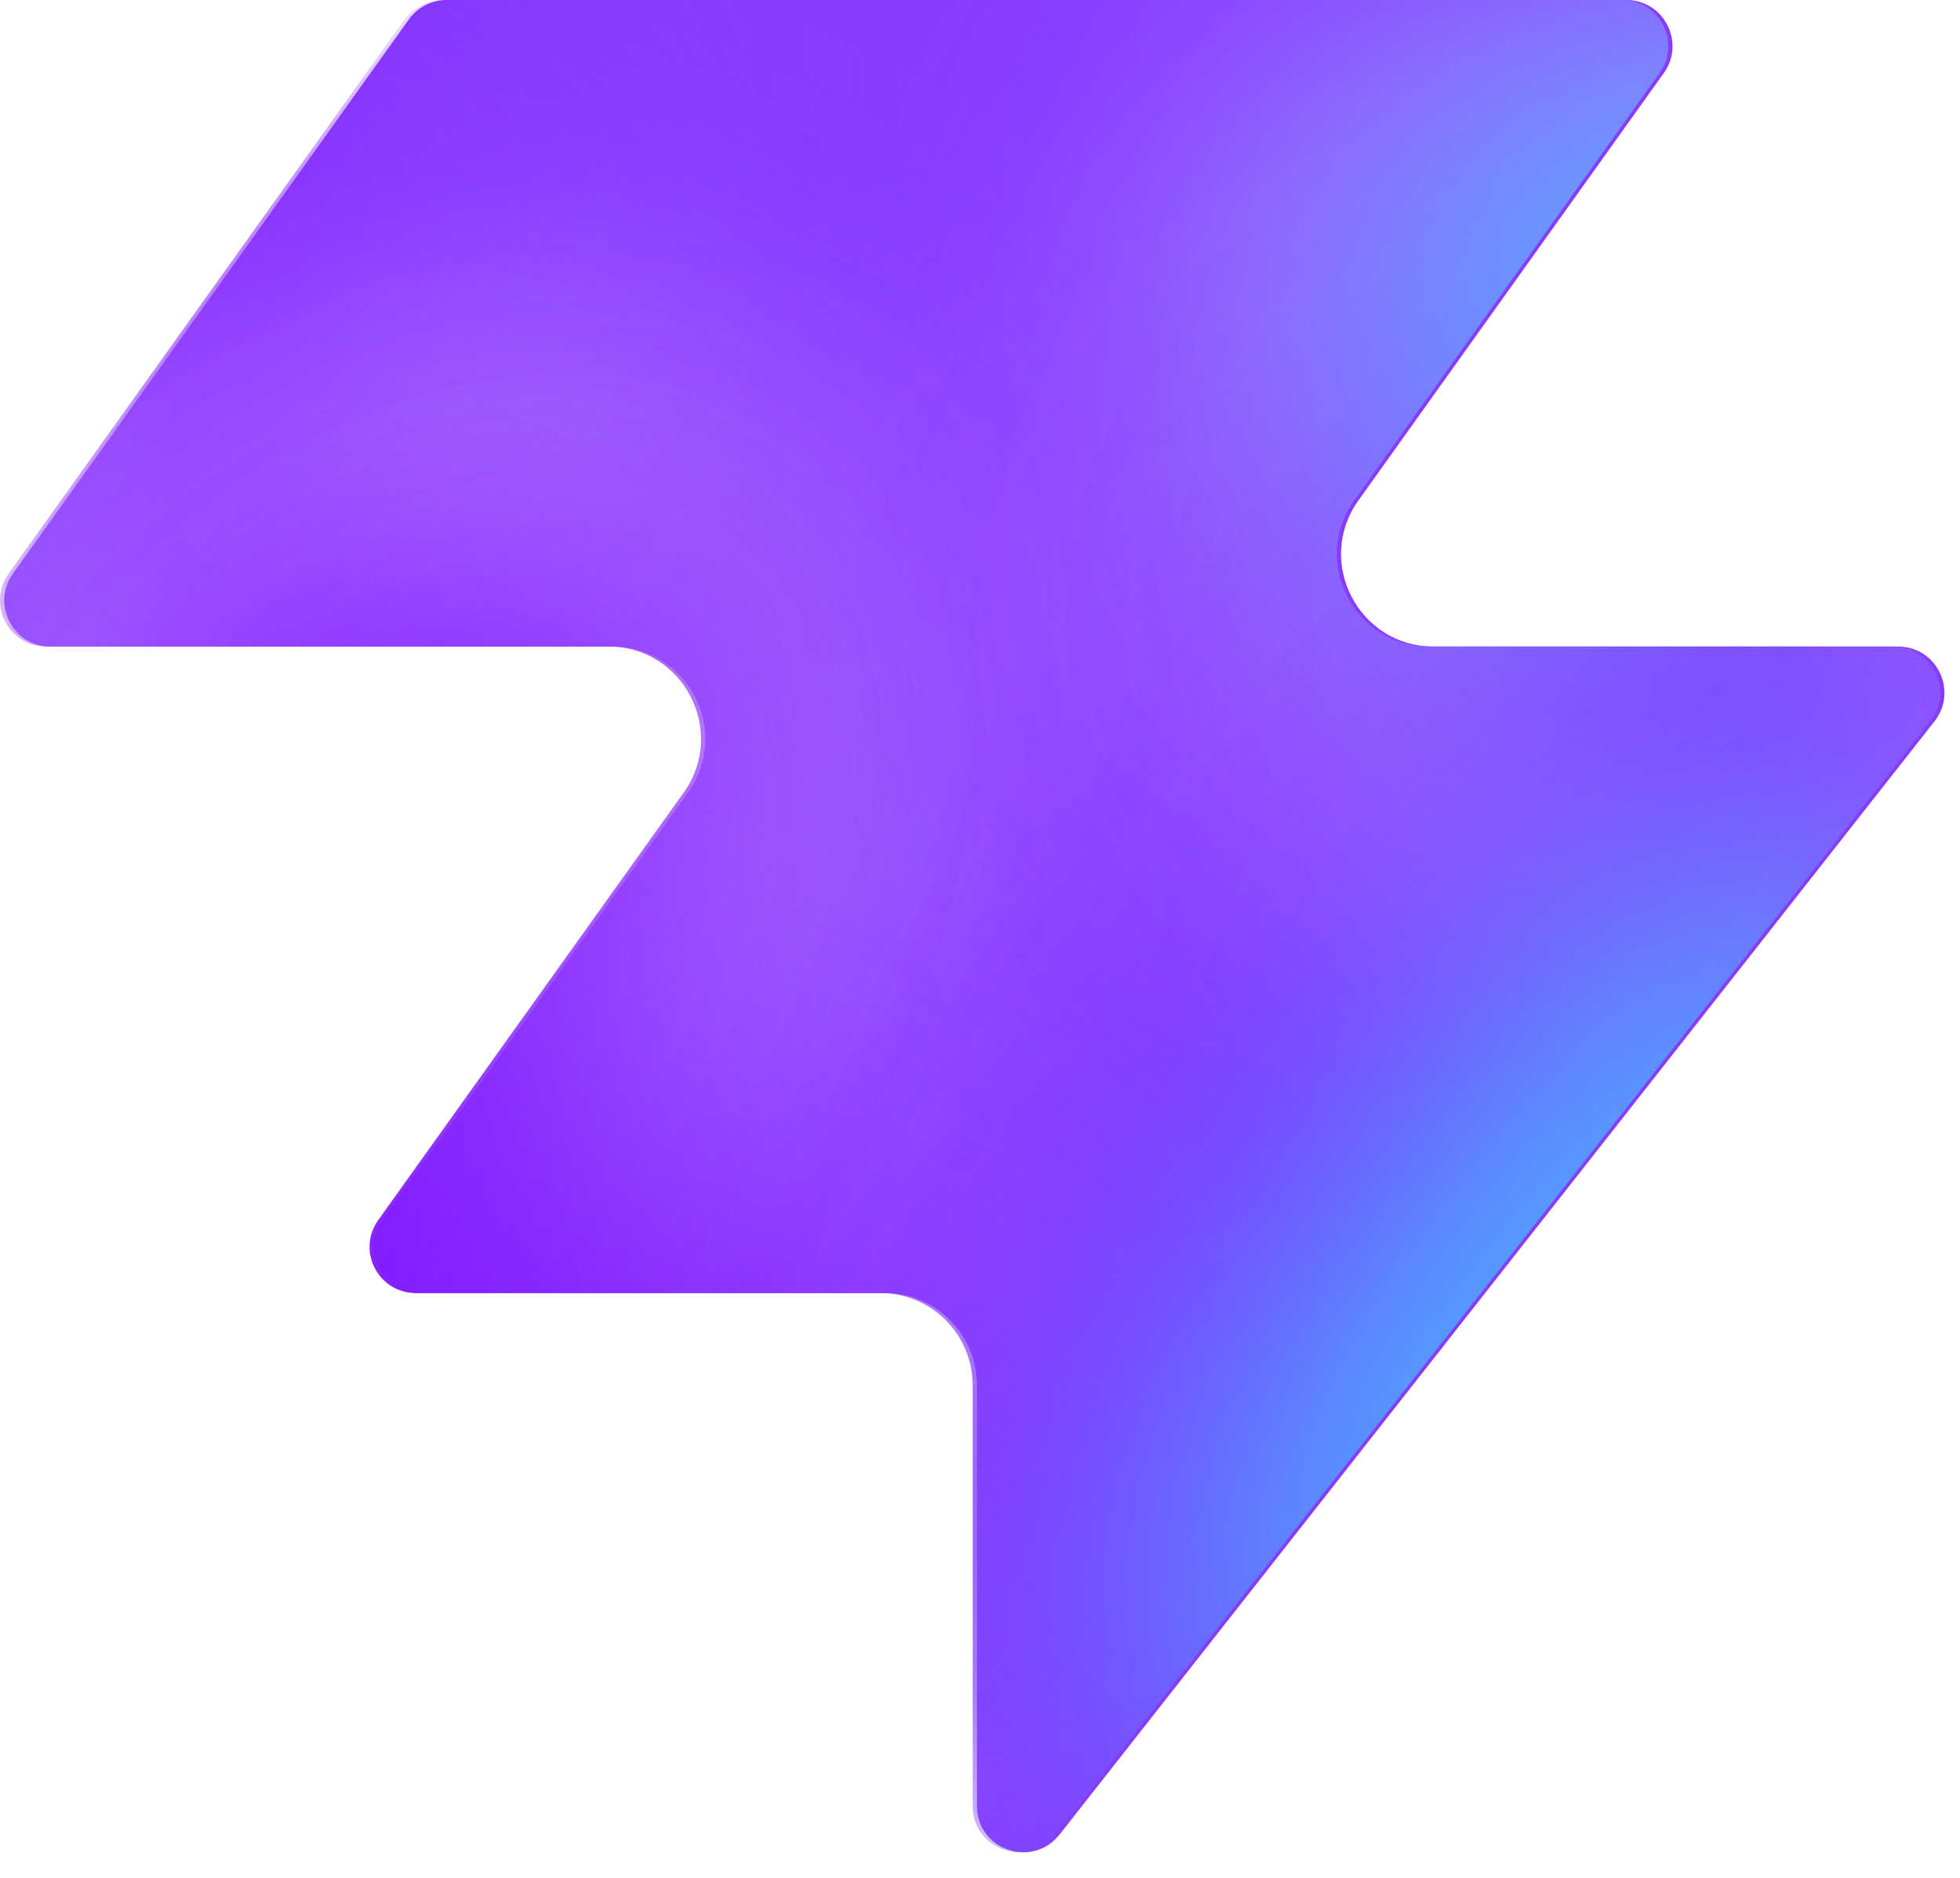
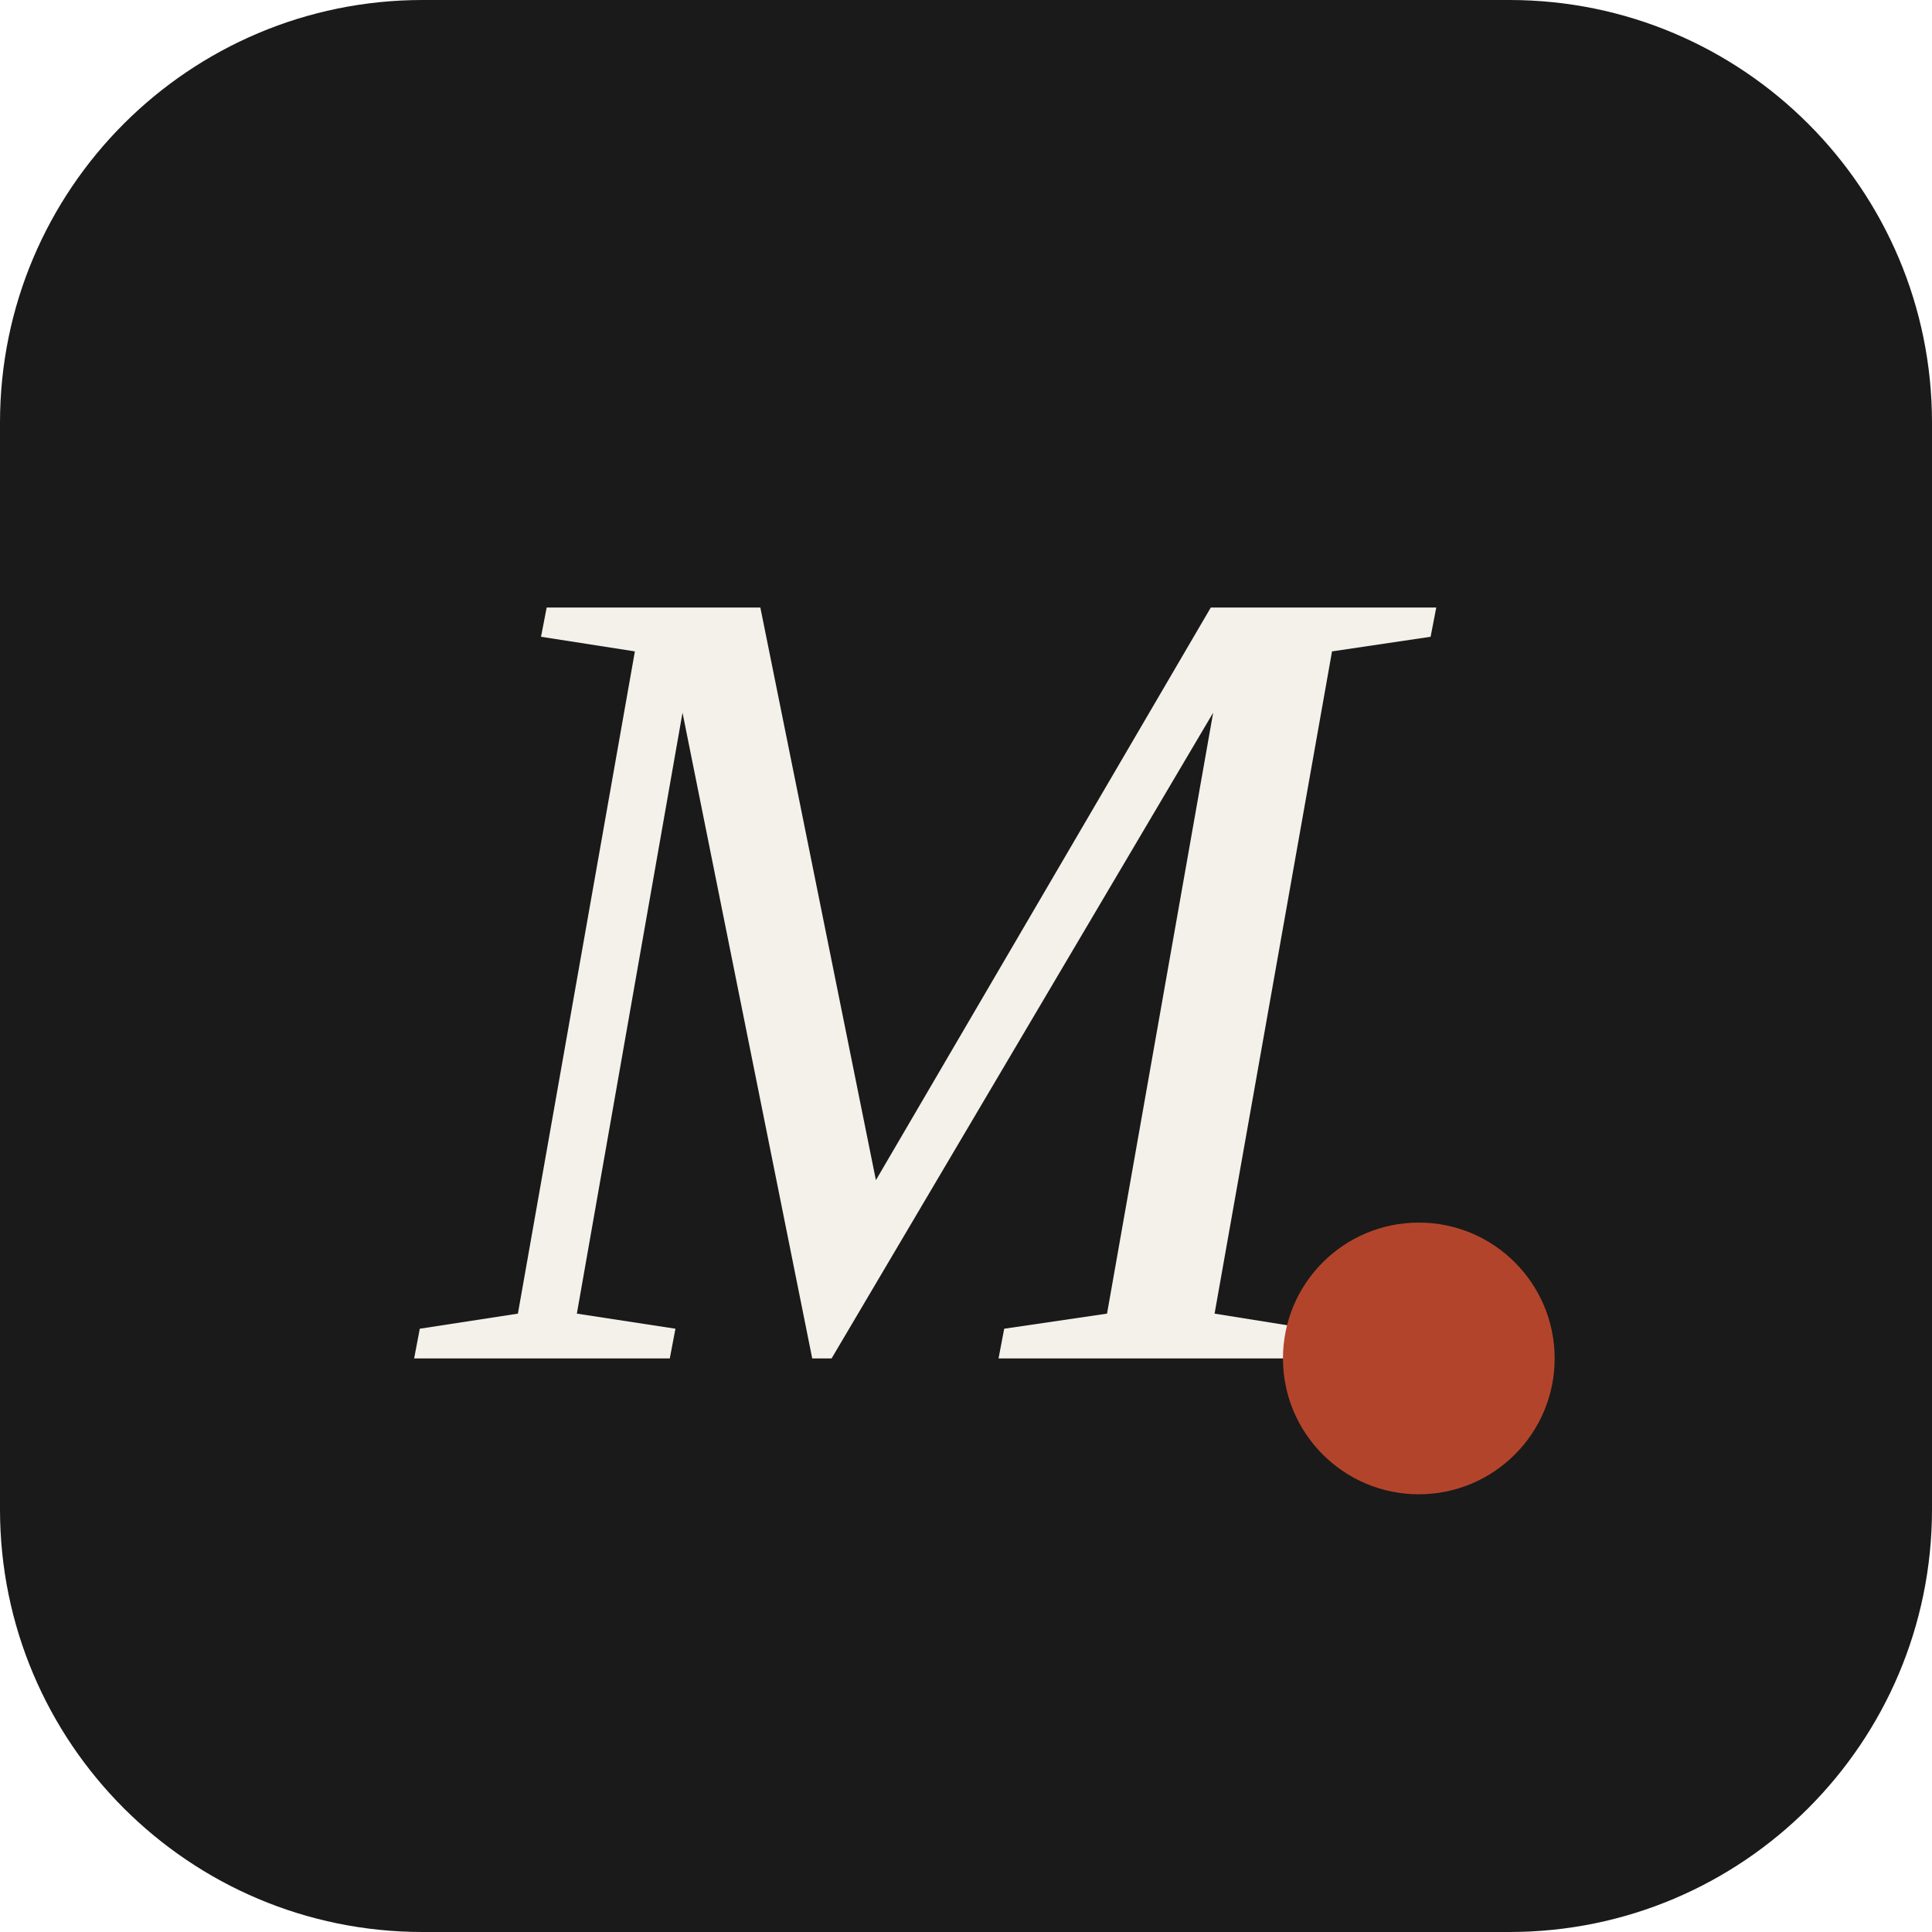
- <svg xmlns="http://www.w3.org/2000/svg" width="48" height="46" fill="none" viewBox="0 0 48 46">
-   <path fill="#863bff" d="M25.946 44.938c-.664.845-2.021.375-2.021-.698V33.937a2.26 2.26 0 0 0-2.262-2.262H10.287c-.92 0-1.456-1.04-.92-1.788l7.48-10.471c1.07-1.497 0-3.578-1.842-3.578H1.237c-.92 0-1.456-1.04-.92-1.788L10.013.474c.214-.297.556-.474.92-.474h28.894c.92 0 1.456 1.04.92 1.788l-7.48 10.471c-1.07 1.498 0 3.579 1.842 3.579h11.377c.943 0 1.473 1.088.89 1.83L25.947 44.94z" style="fill:#863bff;fill:color(display-p3 .525 .23 1);fill-opacity:1" />
-   <mask id="a" width="48" height="46" x="0" y="0" maskUnits="userSpaceOnUse" style="mask-type:alpha">
-     <path fill="#000" d="M25.842 44.938c-.664.844-2.021.375-2.021-.698V33.937a2.26 2.26 0 0 0-2.262-2.262H10.183c-.92 0-1.456-1.04-.92-1.788l7.48-10.471c1.07-1.498 0-3.579-1.842-3.579H1.133c-.92 0-1.456-1.04-.92-1.787L9.91.473c.214-.297.556-.474.92-.474h28.894c.92 0 1.456 1.04.92 1.788l-7.48 10.471c-1.07 1.498 0 3.578 1.842 3.578h11.377c.943 0 1.473 1.088.89 1.832L25.843 44.94z" style="fill:#000;fill-opacity:1" />
-   </mask>
-   <g mask="url(#a)">
-     <g filter="url(#b)">
-       <ellipse cx="5.508" cy="14.704" fill="#ede6ff" rx="5.508" ry="14.704" style="fill:#ede6ff;fill:color(display-p3 .927 .903 1);fill-opacity:1" transform="matrix(.00324 1 1 -.00324 -4.47 31.516)" />
-     </g>
-     <g filter="url(#c)">
-       <ellipse cx="10.399" cy="29.851" fill="#ede6ff" rx="10.399" ry="29.851" style="fill:#ede6ff;fill:color(display-p3 .927 .903 1);fill-opacity:1" transform="matrix(.00324 1 1 -.00324 -39.328 7.883)" />
-     </g>
-     <g filter="url(#d)">
-       <ellipse cx="5.508" cy="30.487" fill="#7e14ff" rx="5.508" ry="30.487" style="fill:#7e14ff;fill:color(display-p3 .492 .077 1);fill-opacity:1" transform="rotate(89.814 -25.913 -14.639)scale(1 -1)" />
-     </g>
-     <g filter="url(#e)">
-       <ellipse cx="5.508" cy="30.599" fill="#7e14ff" rx="5.508" ry="30.599" style="fill:#7e14ff;fill:color(display-p3 .492 .077 1);fill-opacity:1" transform="rotate(89.814 -32.644 -3.334)scale(1 -1)" />
-     </g>
-     <g filter="url(#f)">
-       <ellipse cx="5.508" cy="30.599" fill="#7e14ff" rx="5.508" ry="30.599" style="fill:#7e14ff;fill:color(display-p3 .492 .077 1);fill-opacity:1" transform="matrix(.00324 1 1 -.00324 -34.34 30.47)" />
-     </g>
-     <g filter="url(#g)">
-       <ellipse cx="14.072" cy="22.078" fill="#ede6ff" rx="14.072" ry="22.078" style="fill:#ede6ff;fill:color(display-p3 .927 .903 1);fill-opacity:1" transform="rotate(93.35 24.506 48.493)scale(-1 1)" />
-     </g>
-     <g filter="url(#h)">
-       <ellipse cx="3.47" cy="21.501" fill="#7e14ff" rx="3.47" ry="21.501" style="fill:#7e14ff;fill:color(display-p3 .492 .077 1);fill-opacity:1" transform="rotate(89.009 28.708 47.59)scale(-1 1)" />
-     </g>
-     <g filter="url(#i)">
-       <ellipse cx="3.47" cy="21.501" fill="#7e14ff" rx="3.47" ry="21.501" style="fill:#7e14ff;fill:color(display-p3 .492 .077 1);fill-opacity:1" transform="rotate(89.009 28.708 47.59)scale(-1 1)" />
-     </g>
-     <g filter="url(#j)">
-       <ellipse cx=".387" cy="8.972" fill="#7e14ff" rx="4.407" ry="29.108" style="fill:#7e14ff;fill:color(display-p3 .492 .077 1);fill-opacity:1" transform="rotate(39.51 .387 8.972)" />
-     </g>
-     <g filter="url(#k)">
-       <ellipse cx="47.523" cy="-6.092" fill="#7e14ff" rx="4.407" ry="29.108" style="fill:#7e14ff;fill:color(display-p3 .492 .077 1);fill-opacity:1" transform="rotate(37.892 47.523 -6.092)" />
-     </g>
-     <g filter="url(#l)">
-       <ellipse cx="41.412" cy="6.333" fill="#47bfff" rx="5.971" ry="9.665" style="fill:#47bfff;fill:color(display-p3 .28 .748 1);fill-opacity:1" transform="rotate(37.892 41.412 6.333)" />
-     </g>
-     <g filter="url(#m)">
-       <ellipse cx="-1.879" cy="38.332" fill="#7e14ff" rx="4.407" ry="29.108" style="fill:#7e14ff;fill:color(display-p3 .492 .077 1);fill-opacity:1" transform="rotate(37.892 -1.88 38.332)" />
-     </g>
-     <g filter="url(#n)">
-       <ellipse cx="-1.879" cy="38.332" fill="#7e14ff" rx="4.407" ry="29.108" style="fill:#7e14ff;fill:color(display-p3 .492 .077 1);fill-opacity:1" transform="rotate(37.892 -1.88 38.332)" />
-     </g>
-     <g filter="url(#o)">
-       <ellipse cx="35.651" cy="29.907" fill="#7e14ff" rx="4.407" ry="29.108" style="fill:#7e14ff;fill:color(display-p3 .492 .077 1);fill-opacity:1" transform="rotate(37.892 35.651 29.907)" />
-     </g>
-     <g filter="url(#p)">
-       <ellipse cx="38.418" cy="32.4" fill="#47bfff" rx="5.971" ry="15.297" style="fill:#47bfff;fill:color(display-p3 .28 .748 1);fill-opacity:1" transform="rotate(37.892 38.418 32.4)" />
-     </g>
-   </g>
-   <defs>
-     <filter id="b" width="60.045" height="41.654" x="-19.77" y="16.149" color-interpolation-filters="sRGB" filterUnits="userSpaceOnUse">
-       <feFlood flood-opacity="0" result="BackgroundImageFix" />
-       <feBlend in="SourceGraphic" in2="BackgroundImageFix" result="shape" />
-       <feGaussianBlur result="effect1_foregroundBlur_2002_17158" stdDeviation="7.659" />
-     </filter>
-     <filter id="c" width="90.34" height="51.437" x="-54.613" y="-7.533" color-interpolation-filters="sRGB" filterUnits="userSpaceOnUse">
-       <feFlood flood-opacity="0" result="BackgroundImageFix" />
-       <feBlend in="SourceGraphic" in2="BackgroundImageFix" result="shape" />
-       <feGaussianBlur result="effect1_foregroundBlur_2002_17158" stdDeviation="7.659" />
-     </filter>
-     <filter id="d" width="79.355" height="29.4" x="-49.64" y="2.03" color-interpolation-filters="sRGB" filterUnits="userSpaceOnUse">
-       <feFlood flood-opacity="0" result="BackgroundImageFix" />
-       <feBlend in="SourceGraphic" in2="BackgroundImageFix" result="shape" />
-       <feGaussianBlur result="effect1_foregroundBlur_2002_17158" stdDeviation="4.596" />
-     </filter>
-     <filter id="e" width="79.579" height="29.4" x="-45.045" y="20.029" color-interpolation-filters="sRGB" filterUnits="userSpaceOnUse">
-       <feFlood flood-opacity="0" result="BackgroundImageFix" />
-       <feBlend in="SourceGraphic" in2="BackgroundImageFix" result="shape" />
-       <feGaussianBlur result="effect1_foregroundBlur_2002_17158" stdDeviation="4.596" />
-     </filter>
-     <filter id="f" width="79.579" height="29.4" x="-43.513" y="21.178" color-interpolation-filters="sRGB" filterUnits="userSpaceOnUse">
-       <feFlood flood-opacity="0" result="BackgroundImageFix" />
-       <feBlend in="SourceGraphic" in2="BackgroundImageFix" result="shape" />
-       <feGaussianBlur result="effect1_foregroundBlur_2002_17158" stdDeviation="4.596" />
-     </filter>
-     <filter id="g" width="74.749" height="58.852" x="15.756" y="-17.901" color-interpolation-filters="sRGB" filterUnits="userSpaceOnUse">
-       <feFlood flood-opacity="0" result="BackgroundImageFix" />
-       <feBlend in="SourceGraphic" in2="BackgroundImageFix" result="shape" />
-       <feGaussianBlur result="effect1_foregroundBlur_2002_17158" stdDeviation="7.659" />
-     </filter>
-     <filter id="h" width="61.377" height="25.362" x="23.548" y="2.284" color-interpolation-filters="sRGB" filterUnits="userSpaceOnUse">
-       <feFlood flood-opacity="0" result="BackgroundImageFix" />
-       <feBlend in="SourceGraphic" in2="BackgroundImageFix" result="shape" />
-       <feGaussianBlur result="effect1_foregroundBlur_2002_17158" stdDeviation="4.596" />
-     </filter>
-     <filter id="i" width="61.377" height="25.362" x="23.548" y="2.284" color-interpolation-filters="sRGB" filterUnits="userSpaceOnUse">
-       <feFlood flood-opacity="0" result="BackgroundImageFix" />
-       <feBlend in="SourceGraphic" in2="BackgroundImageFix" result="shape" />
-       <feGaussianBlur result="effect1_foregroundBlur_2002_17158" stdDeviation="4.596" />
-     </filter>
-     <filter id="j" width="56.045" height="63.649" x="-27.636" y="-22.853" color-interpolation-filters="sRGB" filterUnits="userSpaceOnUse">
-       <feFlood flood-opacity="0" result="BackgroundImageFix" />
-       <feBlend in="SourceGraphic" in2="BackgroundImageFix" result="shape" />
-       <feGaussianBlur result="effect1_foregroundBlur_2002_17158" stdDeviation="4.596" />
-     </filter>
-     <filter id="k" width="54.814" height="64.646" x="20.116" y="-38.415" color-interpolation-filters="sRGB" filterUnits="userSpaceOnUse">
-       <feFlood flood-opacity="0" result="BackgroundImageFix" />
-       <feBlend in="SourceGraphic" in2="BackgroundImageFix" result="shape" />
-       <feGaussianBlur result="effect1_foregroundBlur_2002_17158" stdDeviation="4.596" />
-     </filter>
-     <filter id="l" width="33.541" height="35.313" x="24.641" y="-11.323" color-interpolation-filters="sRGB" filterUnits="userSpaceOnUse">
-       <feFlood flood-opacity="0" result="BackgroundImageFix" />
-       <feBlend in="SourceGraphic" in2="BackgroundImageFix" result="shape" />
-       <feGaussianBlur result="effect1_foregroundBlur_2002_17158" stdDeviation="4.596" />
-     </filter>
-     <filter id="m" width="54.814" height="64.646" x="-29.286" y="6.009" color-interpolation-filters="sRGB" filterUnits="userSpaceOnUse">
-       <feFlood flood-opacity="0" result="BackgroundImageFix" />
-       <feBlend in="SourceGraphic" in2="BackgroundImageFix" result="shape" />
-       <feGaussianBlur result="effect1_foregroundBlur_2002_17158" stdDeviation="4.596" />
-     </filter>
-     <filter id="n" width="54.814" height="64.646" x="-29.286" y="6.009" color-interpolation-filters="sRGB" filterUnits="userSpaceOnUse">
-       <feFlood flood-opacity="0" result="BackgroundImageFix" />
-       <feBlend in="SourceGraphic" in2="BackgroundImageFix" result="shape" />
-       <feGaussianBlur result="effect1_foregroundBlur_2002_17158" stdDeviation="4.596" />
-     </filter>
-     <filter id="o" width="54.814" height="64.646" x="8.244" y="-2.416" color-interpolation-filters="sRGB" filterUnits="userSpaceOnUse">
-       <feFlood flood-opacity="0" result="BackgroundImageFix" />
-       <feBlend in="SourceGraphic" in2="BackgroundImageFix" result="shape" />
-       <feGaussianBlur result="effect1_foregroundBlur_2002_17158" stdDeviation="4.596" />
-     </filter>
-     <filter id="p" width="39.409" height="43.623" x="18.713" y="10.588" color-interpolation-filters="sRGB" filterUnits="userSpaceOnUse">
-       <feFlood flood-opacity="0" result="BackgroundImageFix" />
-       <feBlend in="SourceGraphic" in2="BackgroundImageFix" result="shape" />
-       <feGaussianBlur result="effect1_foregroundBlur_2002_17158" stdDeviation="4.596" />
-     </filter>
-   </defs>
+ <svg xmlns="http://www.w3.org/2000/svg" viewBox="0 0 64 64">
+   <rect width="64" height="64" rx="14" fill="#1a1a1a" />
+   <text x="30" y="45" font-family="Georgia, 'Times New Roman', serif" font-style="italic" font-weight="500" font-size="38" fill="#f4f1ea" text-anchor="middle">M</text>
+   <circle cx="47" cy="45" r="4.5" fill="#b3442c" />
</svg>
